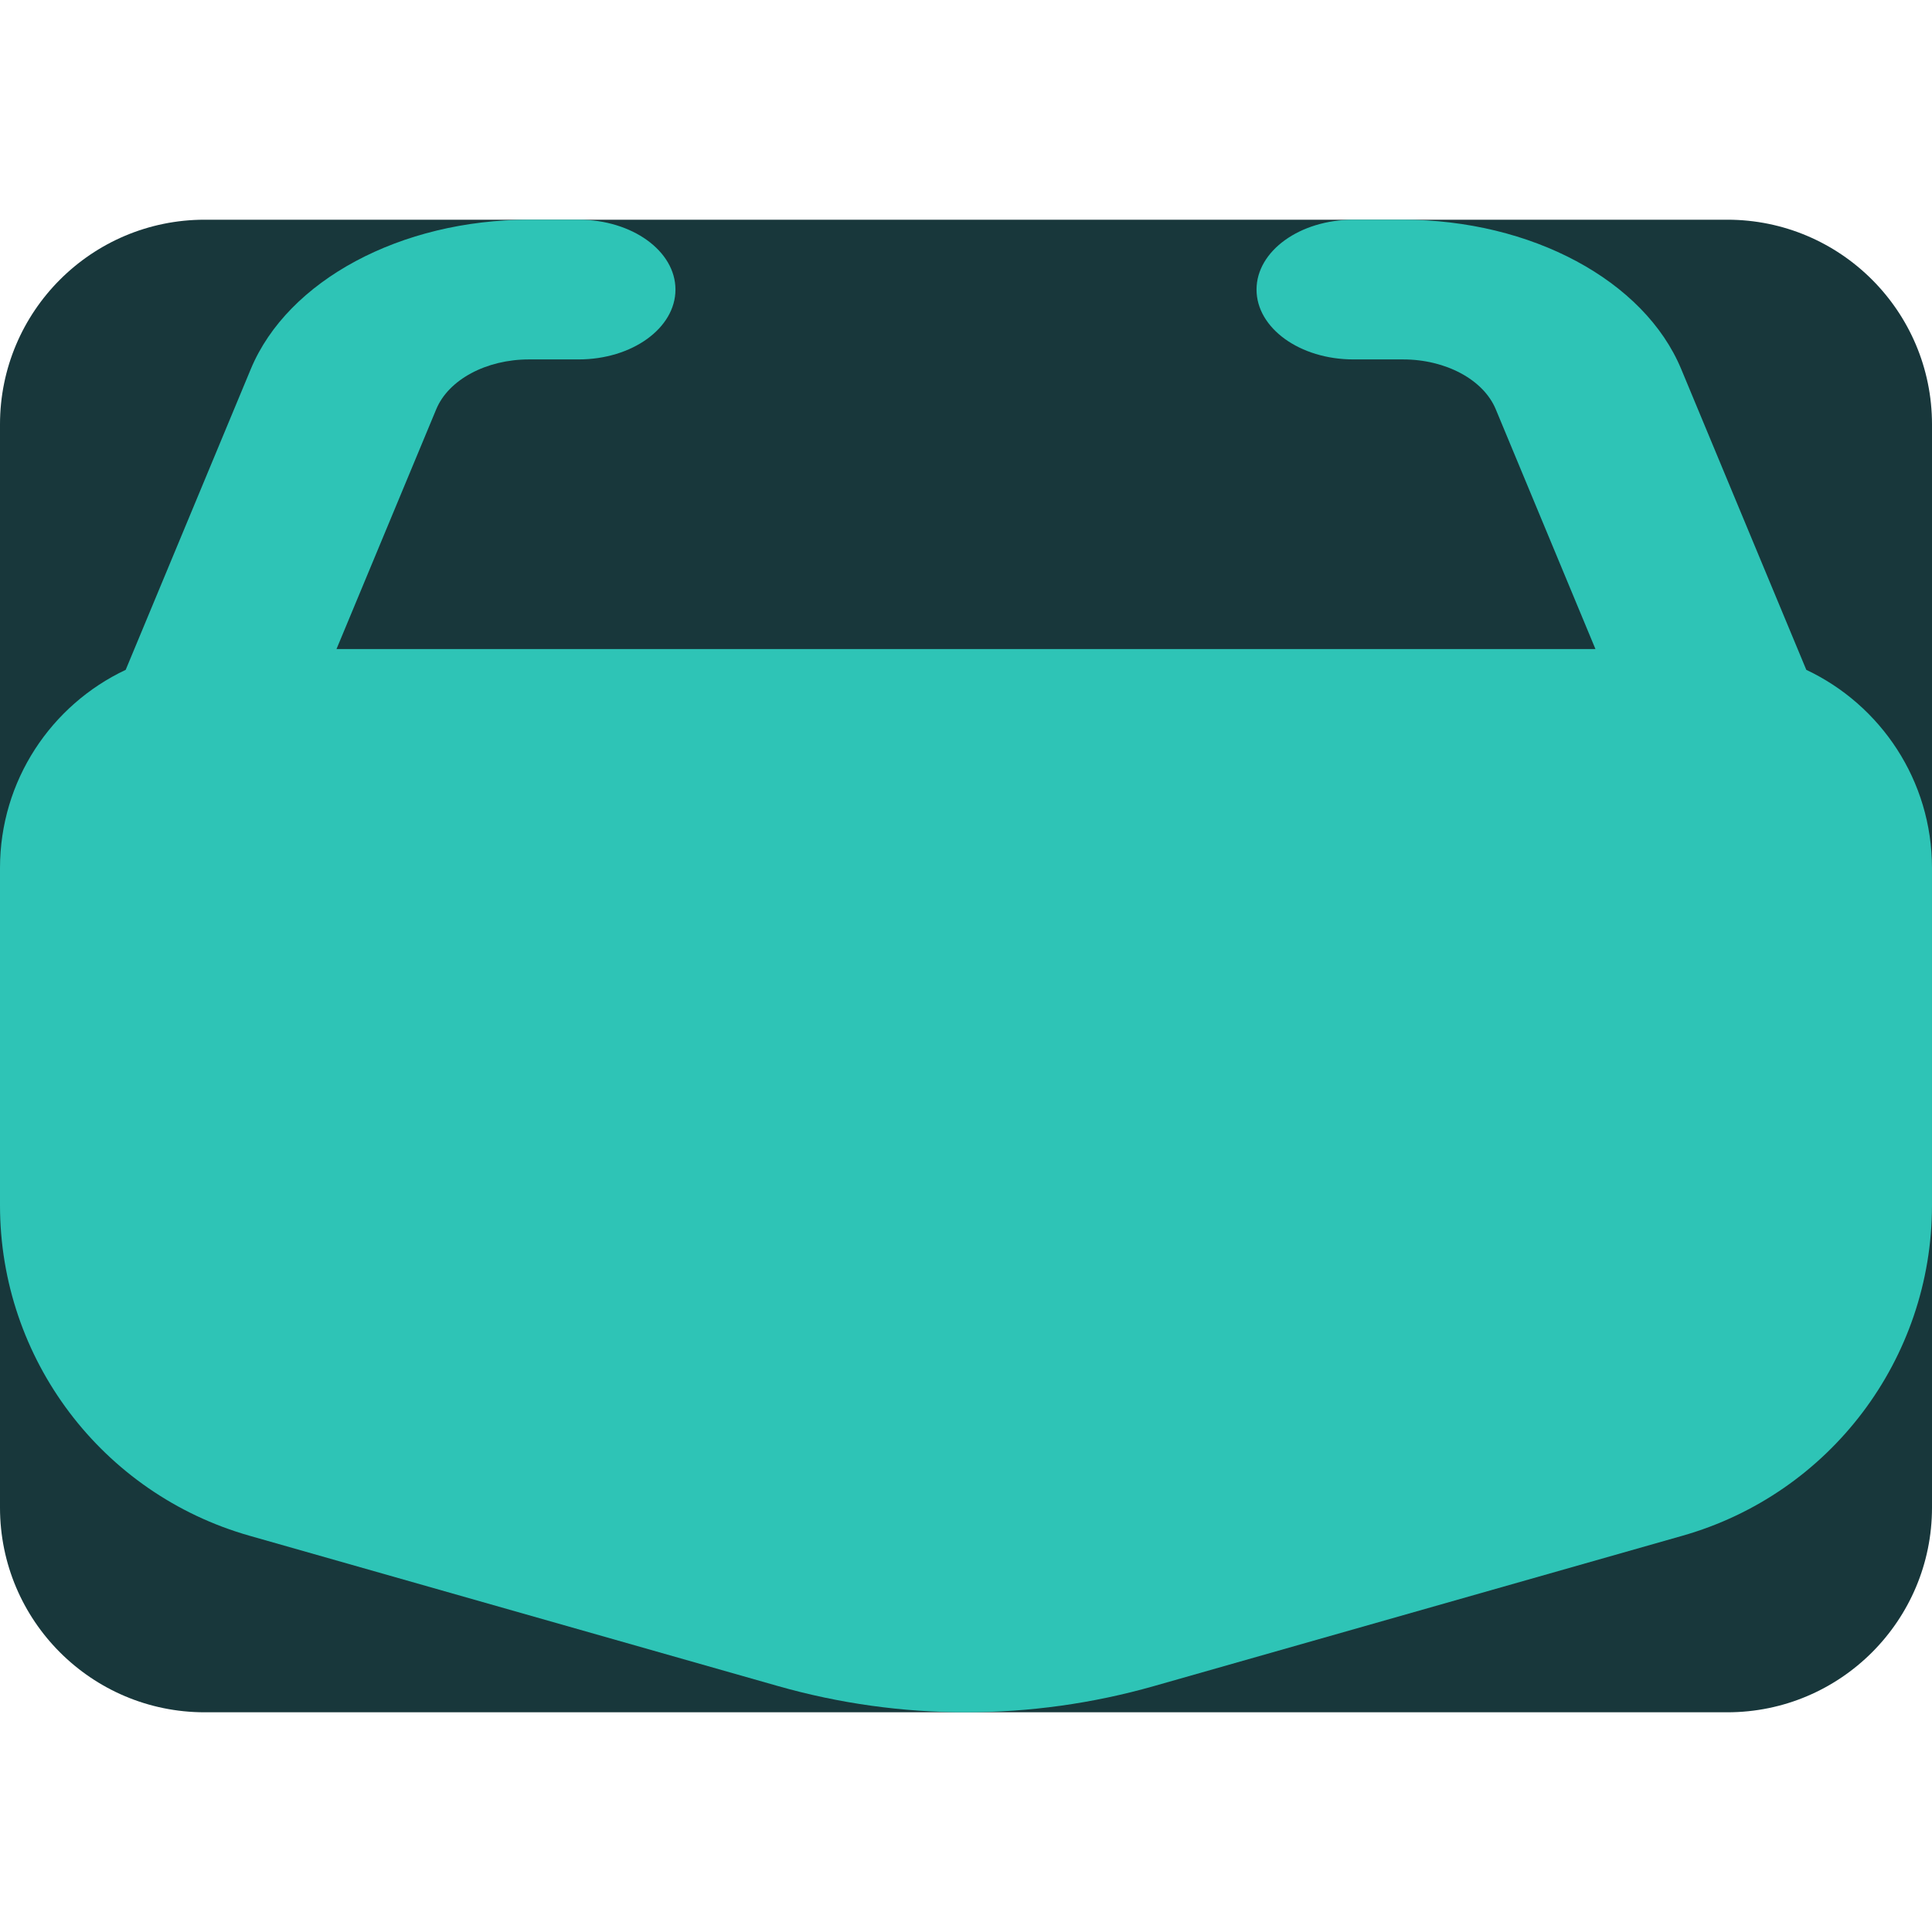
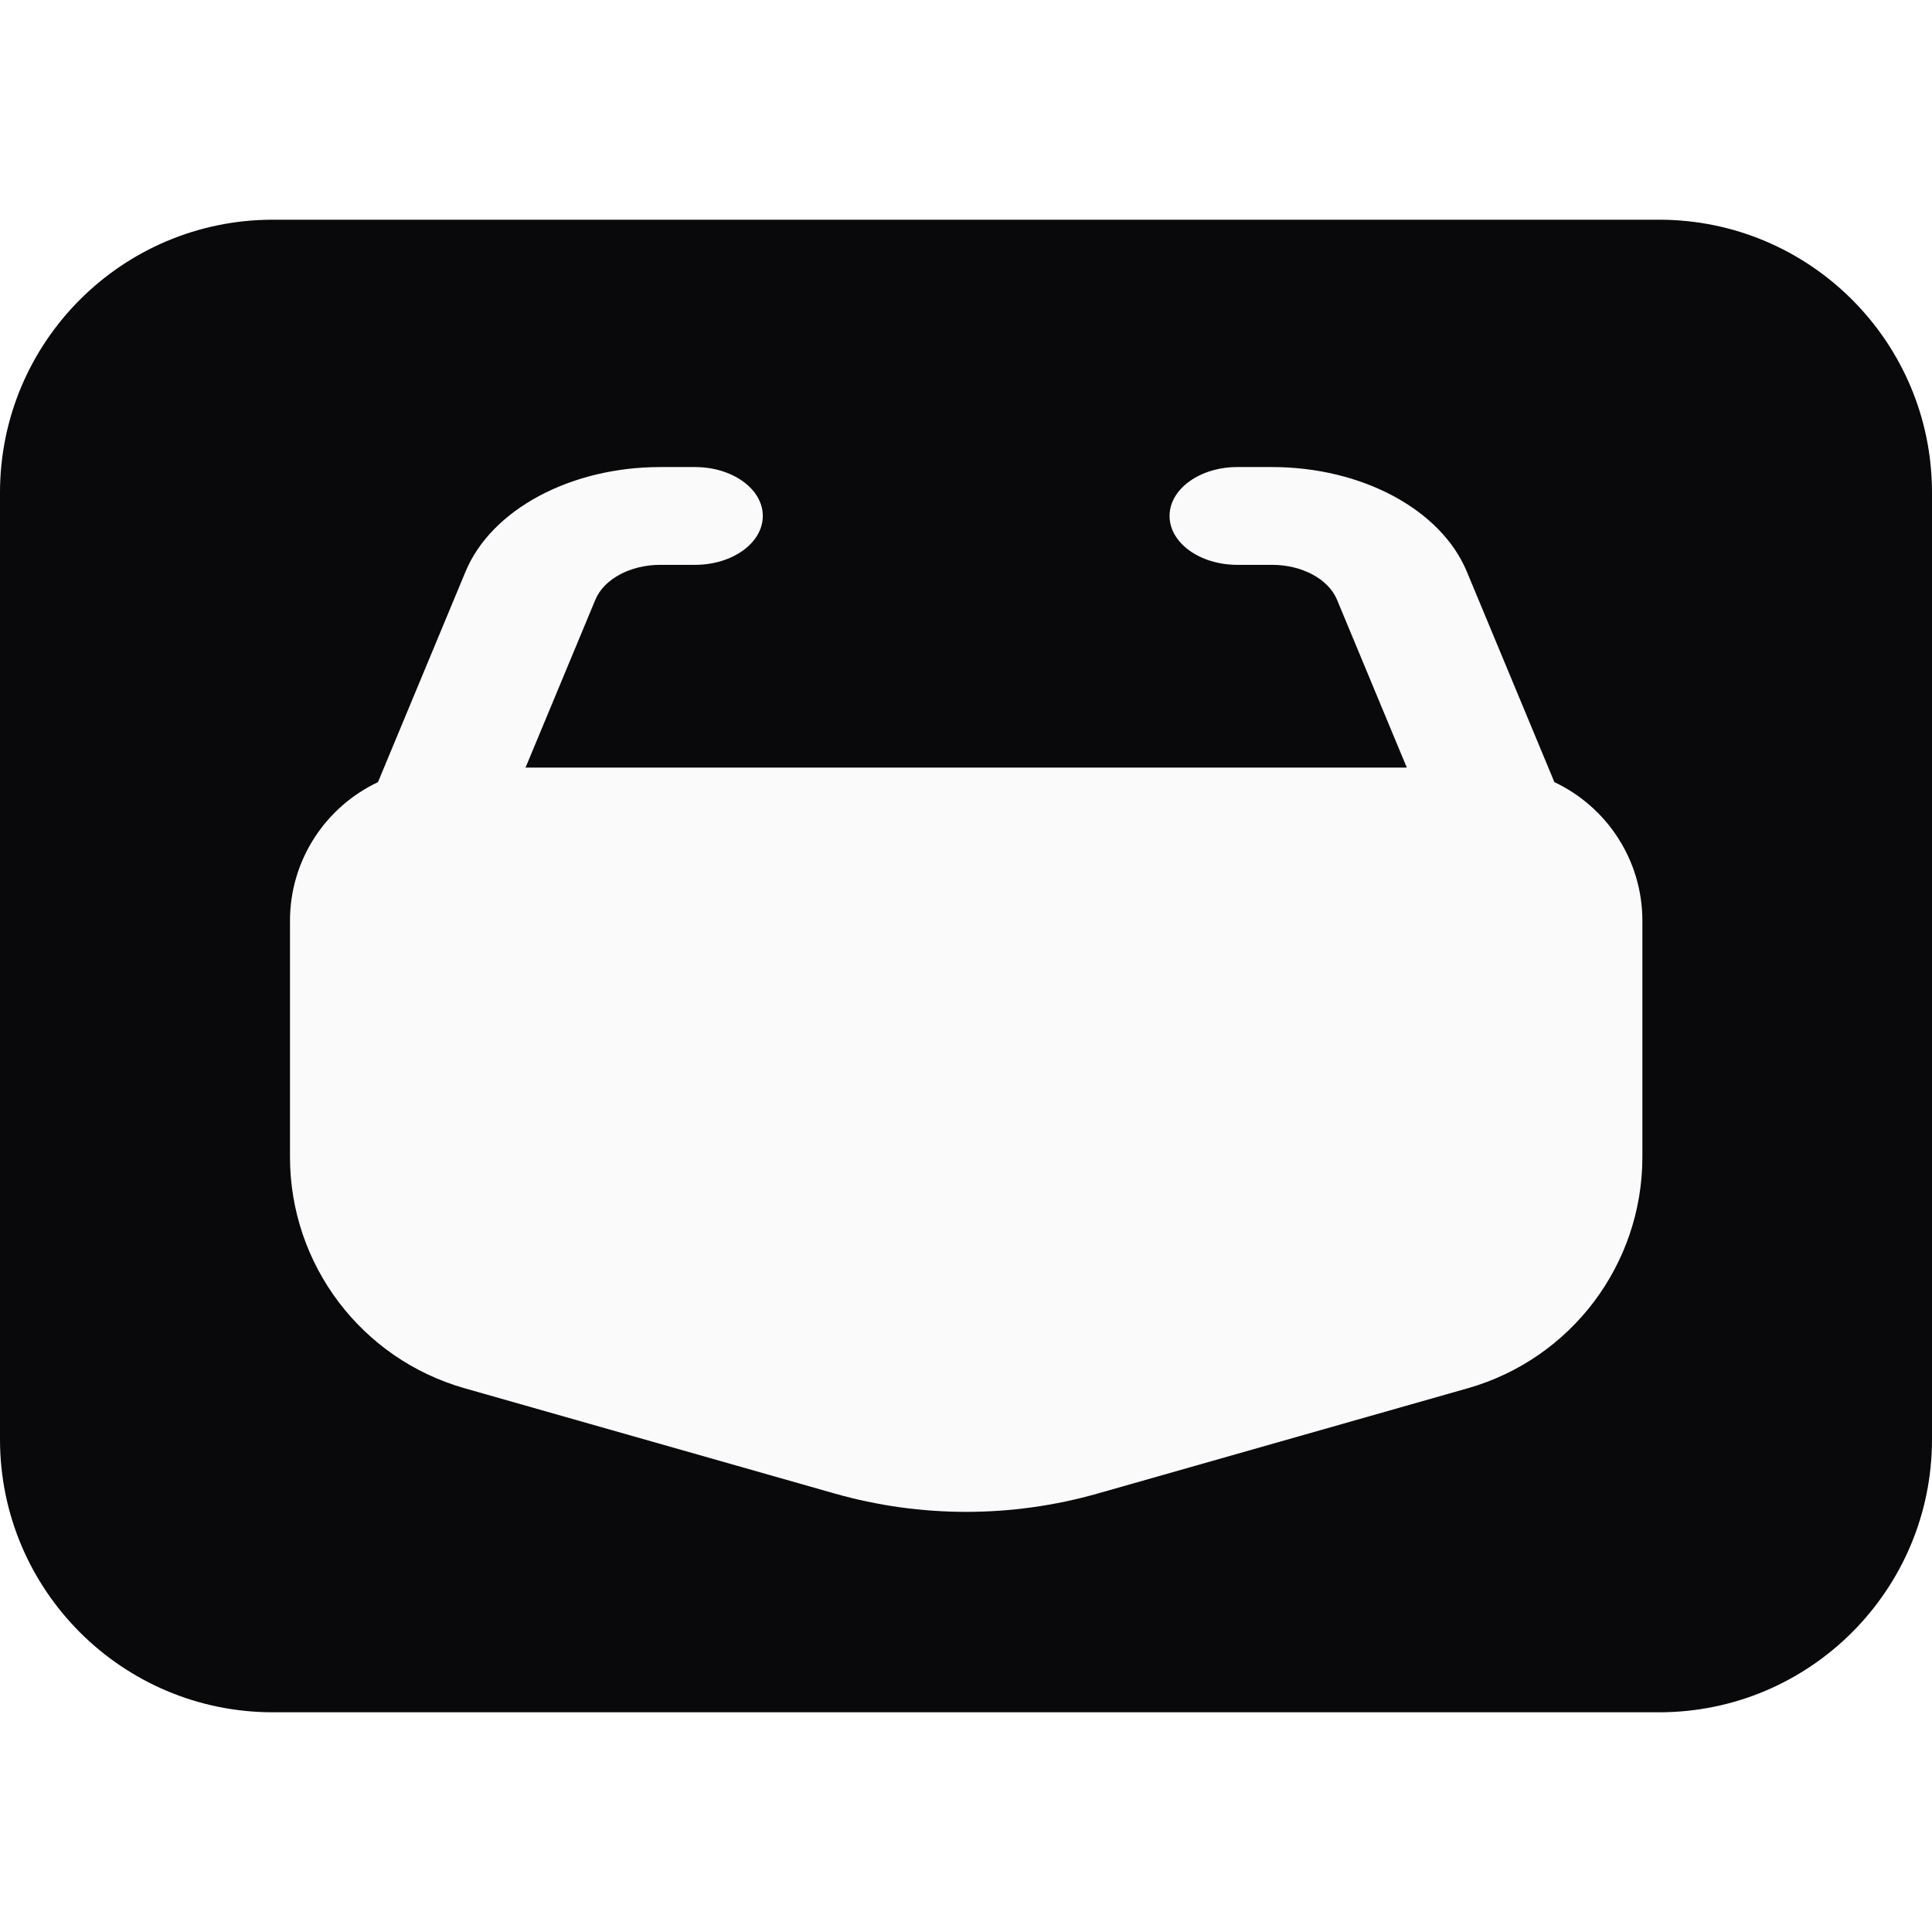
<svg xmlns="http://www.w3.org/2000/svg" fill="none" version="1.1" width="64" height="64" viewBox="0 0 453.04 350">
-   <rect width="453.04" height="350" rx="48" fill="#18373b" />
-   <path d="M0,152.019L0,231.132C0,267.127,23.884,298.751,58.505,308.599L182.449,343.854C211.257,352.049,241.78,352.049,270.589,343.854L394.533,308.599C429.154,298.751,453.038,267.127,453.038,231.132L453.038,152.019C453.038,131.484,440.983,113.765,423.564,105.552L394.228,35.021C385.584,14.238,359.066,0.004,328.984,0L317.357,0C304.815,0,294.647,7.334,294.647,16.38C294.647,25.427,304.815,32.76,317.357,32.76L328.984,32.76C339.016,32.76,347.86,37.508,350.74,44.439L374.119,100.675L78.908,100.675L102.298,44.439C105.177,37.508,114.022,32.76,124.054,32.76L135.681,32.76C148.223,32.76,158.391,25.427,158.391,16.38C158.391,7.334,148.223,0,135.681,0L124.054,0C93.972,0.004,67.453,14.238,58.81,35.021L29.474,105.552C12.055,113.765,0,131.484,0,152.019Z" fill="#2ec4b6" />
+   <rect width="453.04" height="350" rx="64" fill="#09090b" />
+   <path transform="translate(68 58) scale(0.7)" d="M0,152.019L0,231.132C0,267.127,23.884,298.751,58.505,308.599L182.449,343.854C211.257,352.049,241.78,352.049,270.589,343.854L394.533,308.599C429.154,298.751,453.038,267.127,453.038,231.132L453.038,152.019C453.038,131.484,440.983,113.765,423.564,105.552L394.228,35.021C385.584,14.238,359.066,0.004,328.984,0L317.357,0C304.815,0,294.647,7.334,294.647,16.38C294.647,25.427,304.815,32.76,317.357,32.76L328.984,32.76C339.016,32.76,347.86,37.508,350.74,44.439L374.119,100.675L78.908,100.675L102.298,44.439C105.177,37.508,114.022,32.76,124.054,32.76L135.681,32.76C148.223,32.76,158.391,25.427,158.391,16.38C158.391,7.334,148.223,0,135.681,0L124.054,0C93.972,0.004,67.453,14.238,58.81,35.021L29.474,105.552C12.055,113.765,0,131.484,0,152.019Z" fill="#fafafa" />
</svg>
